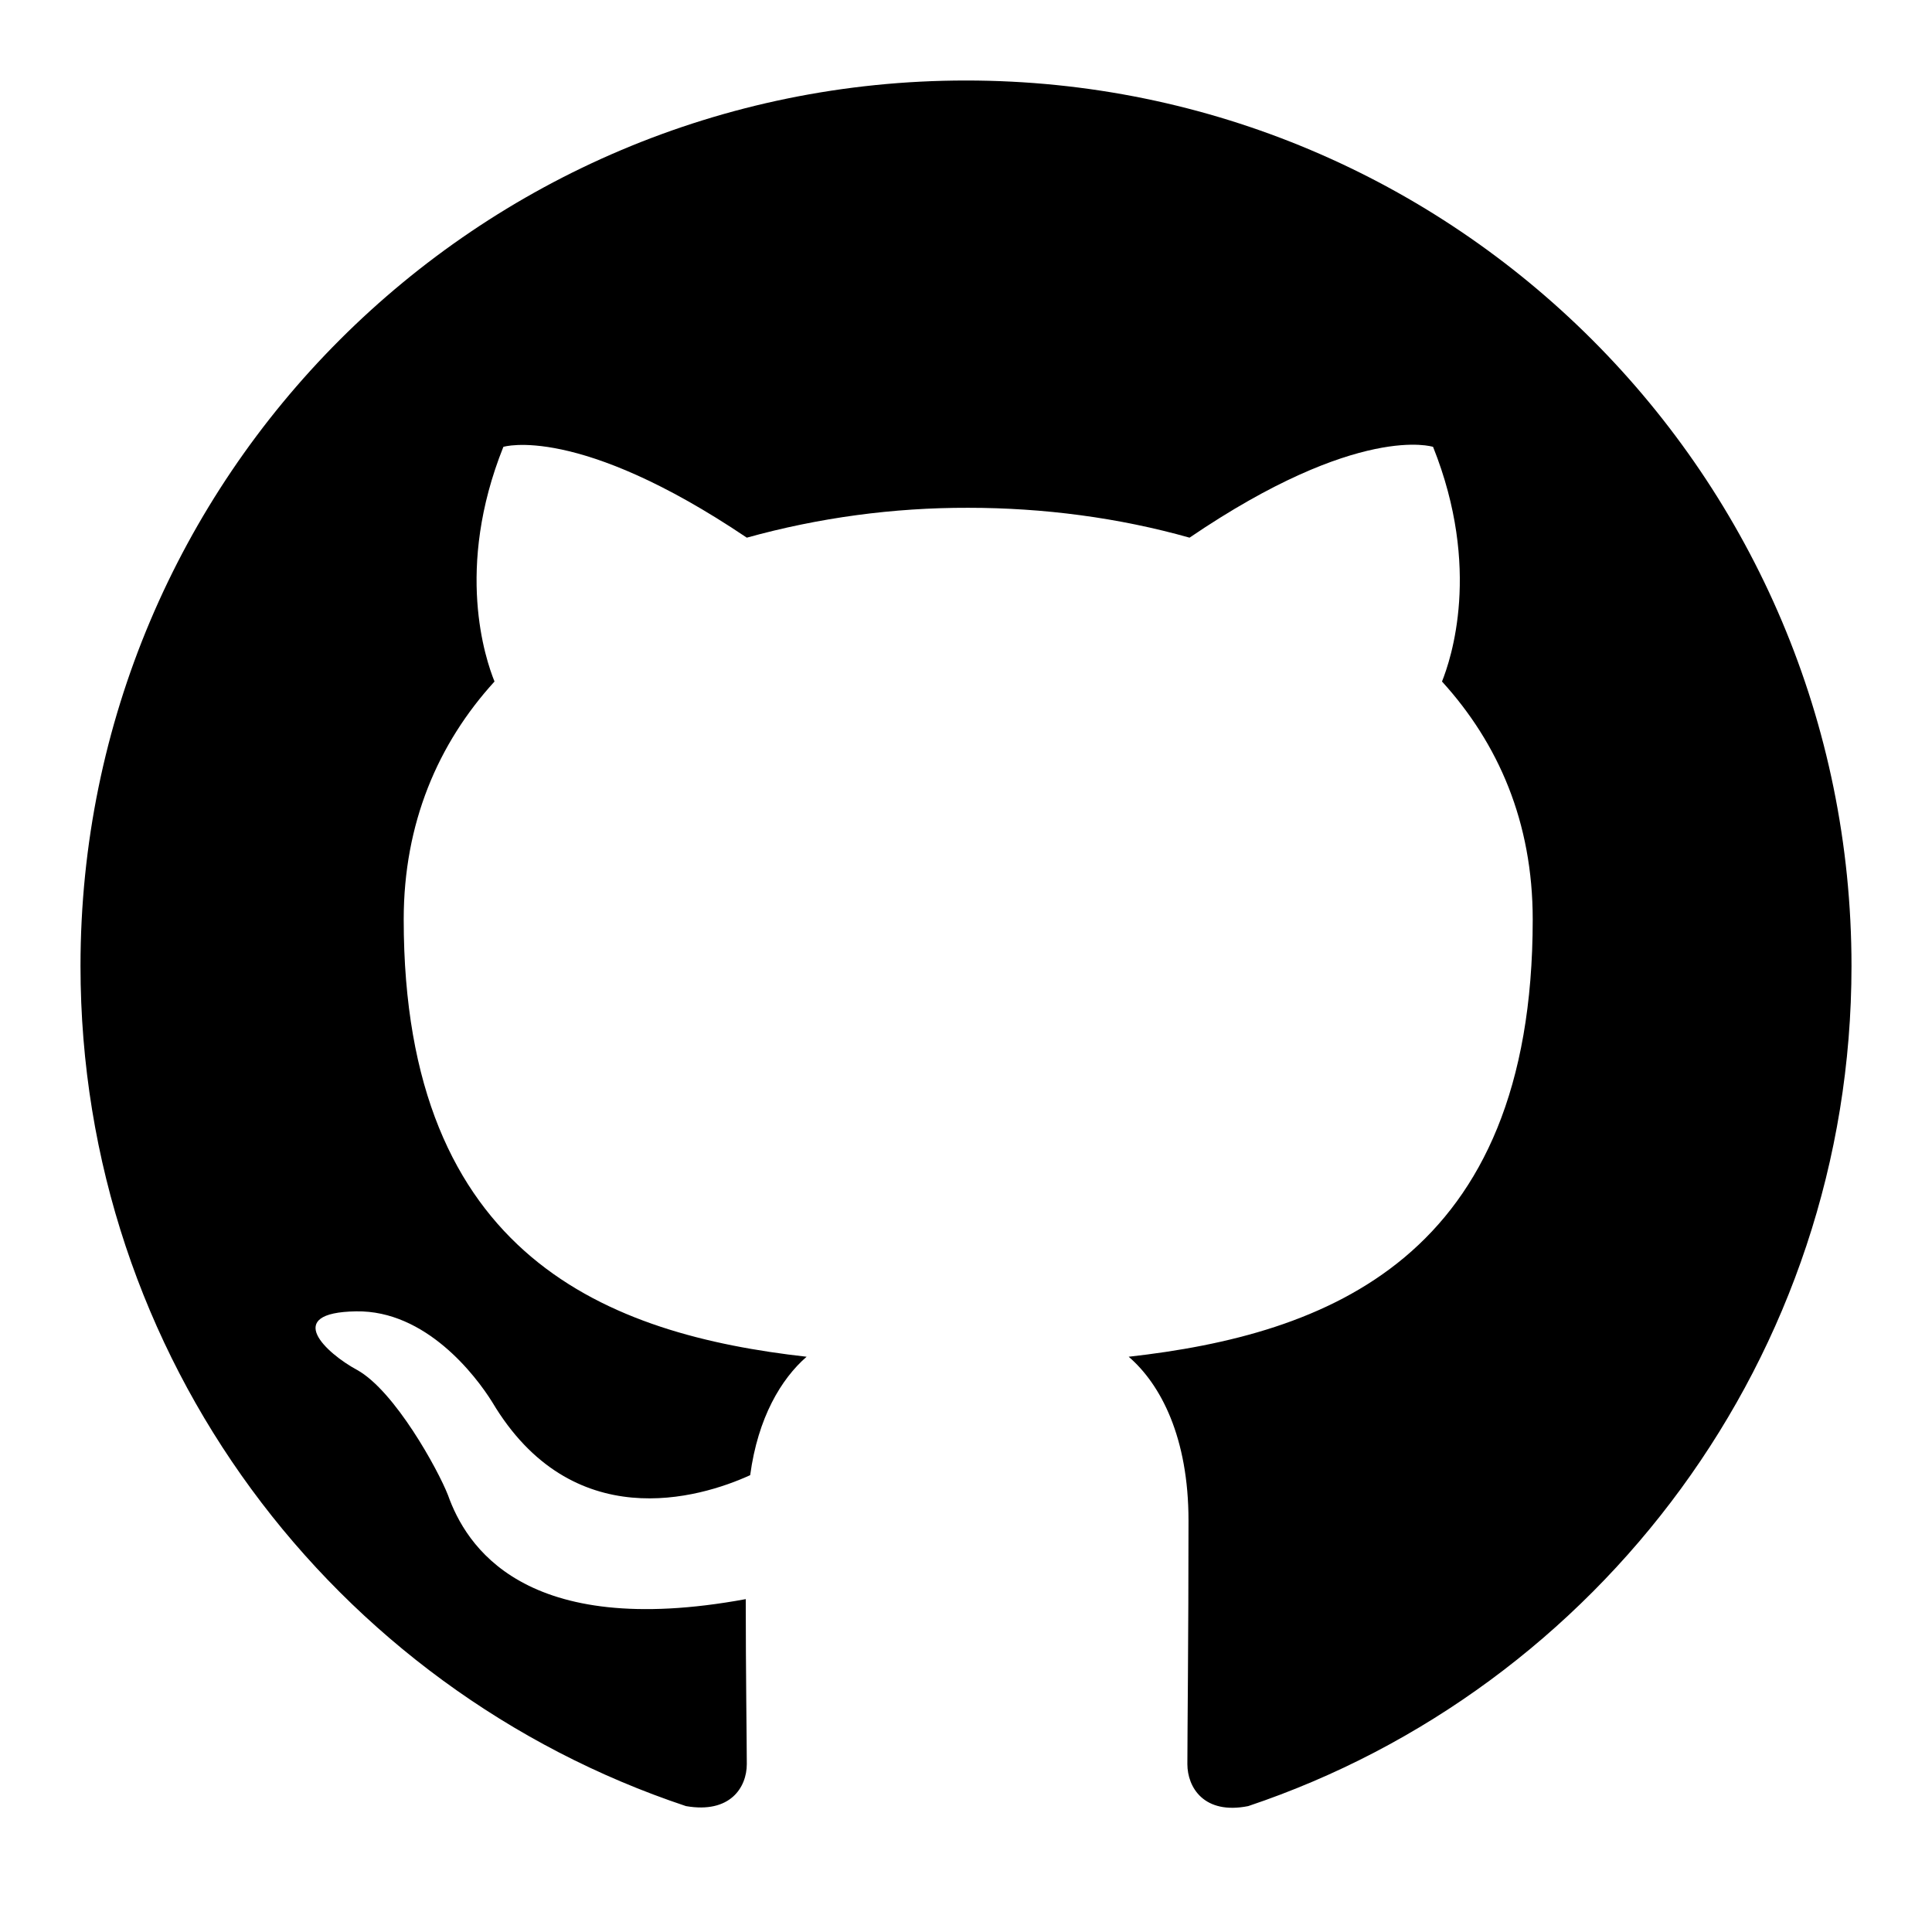
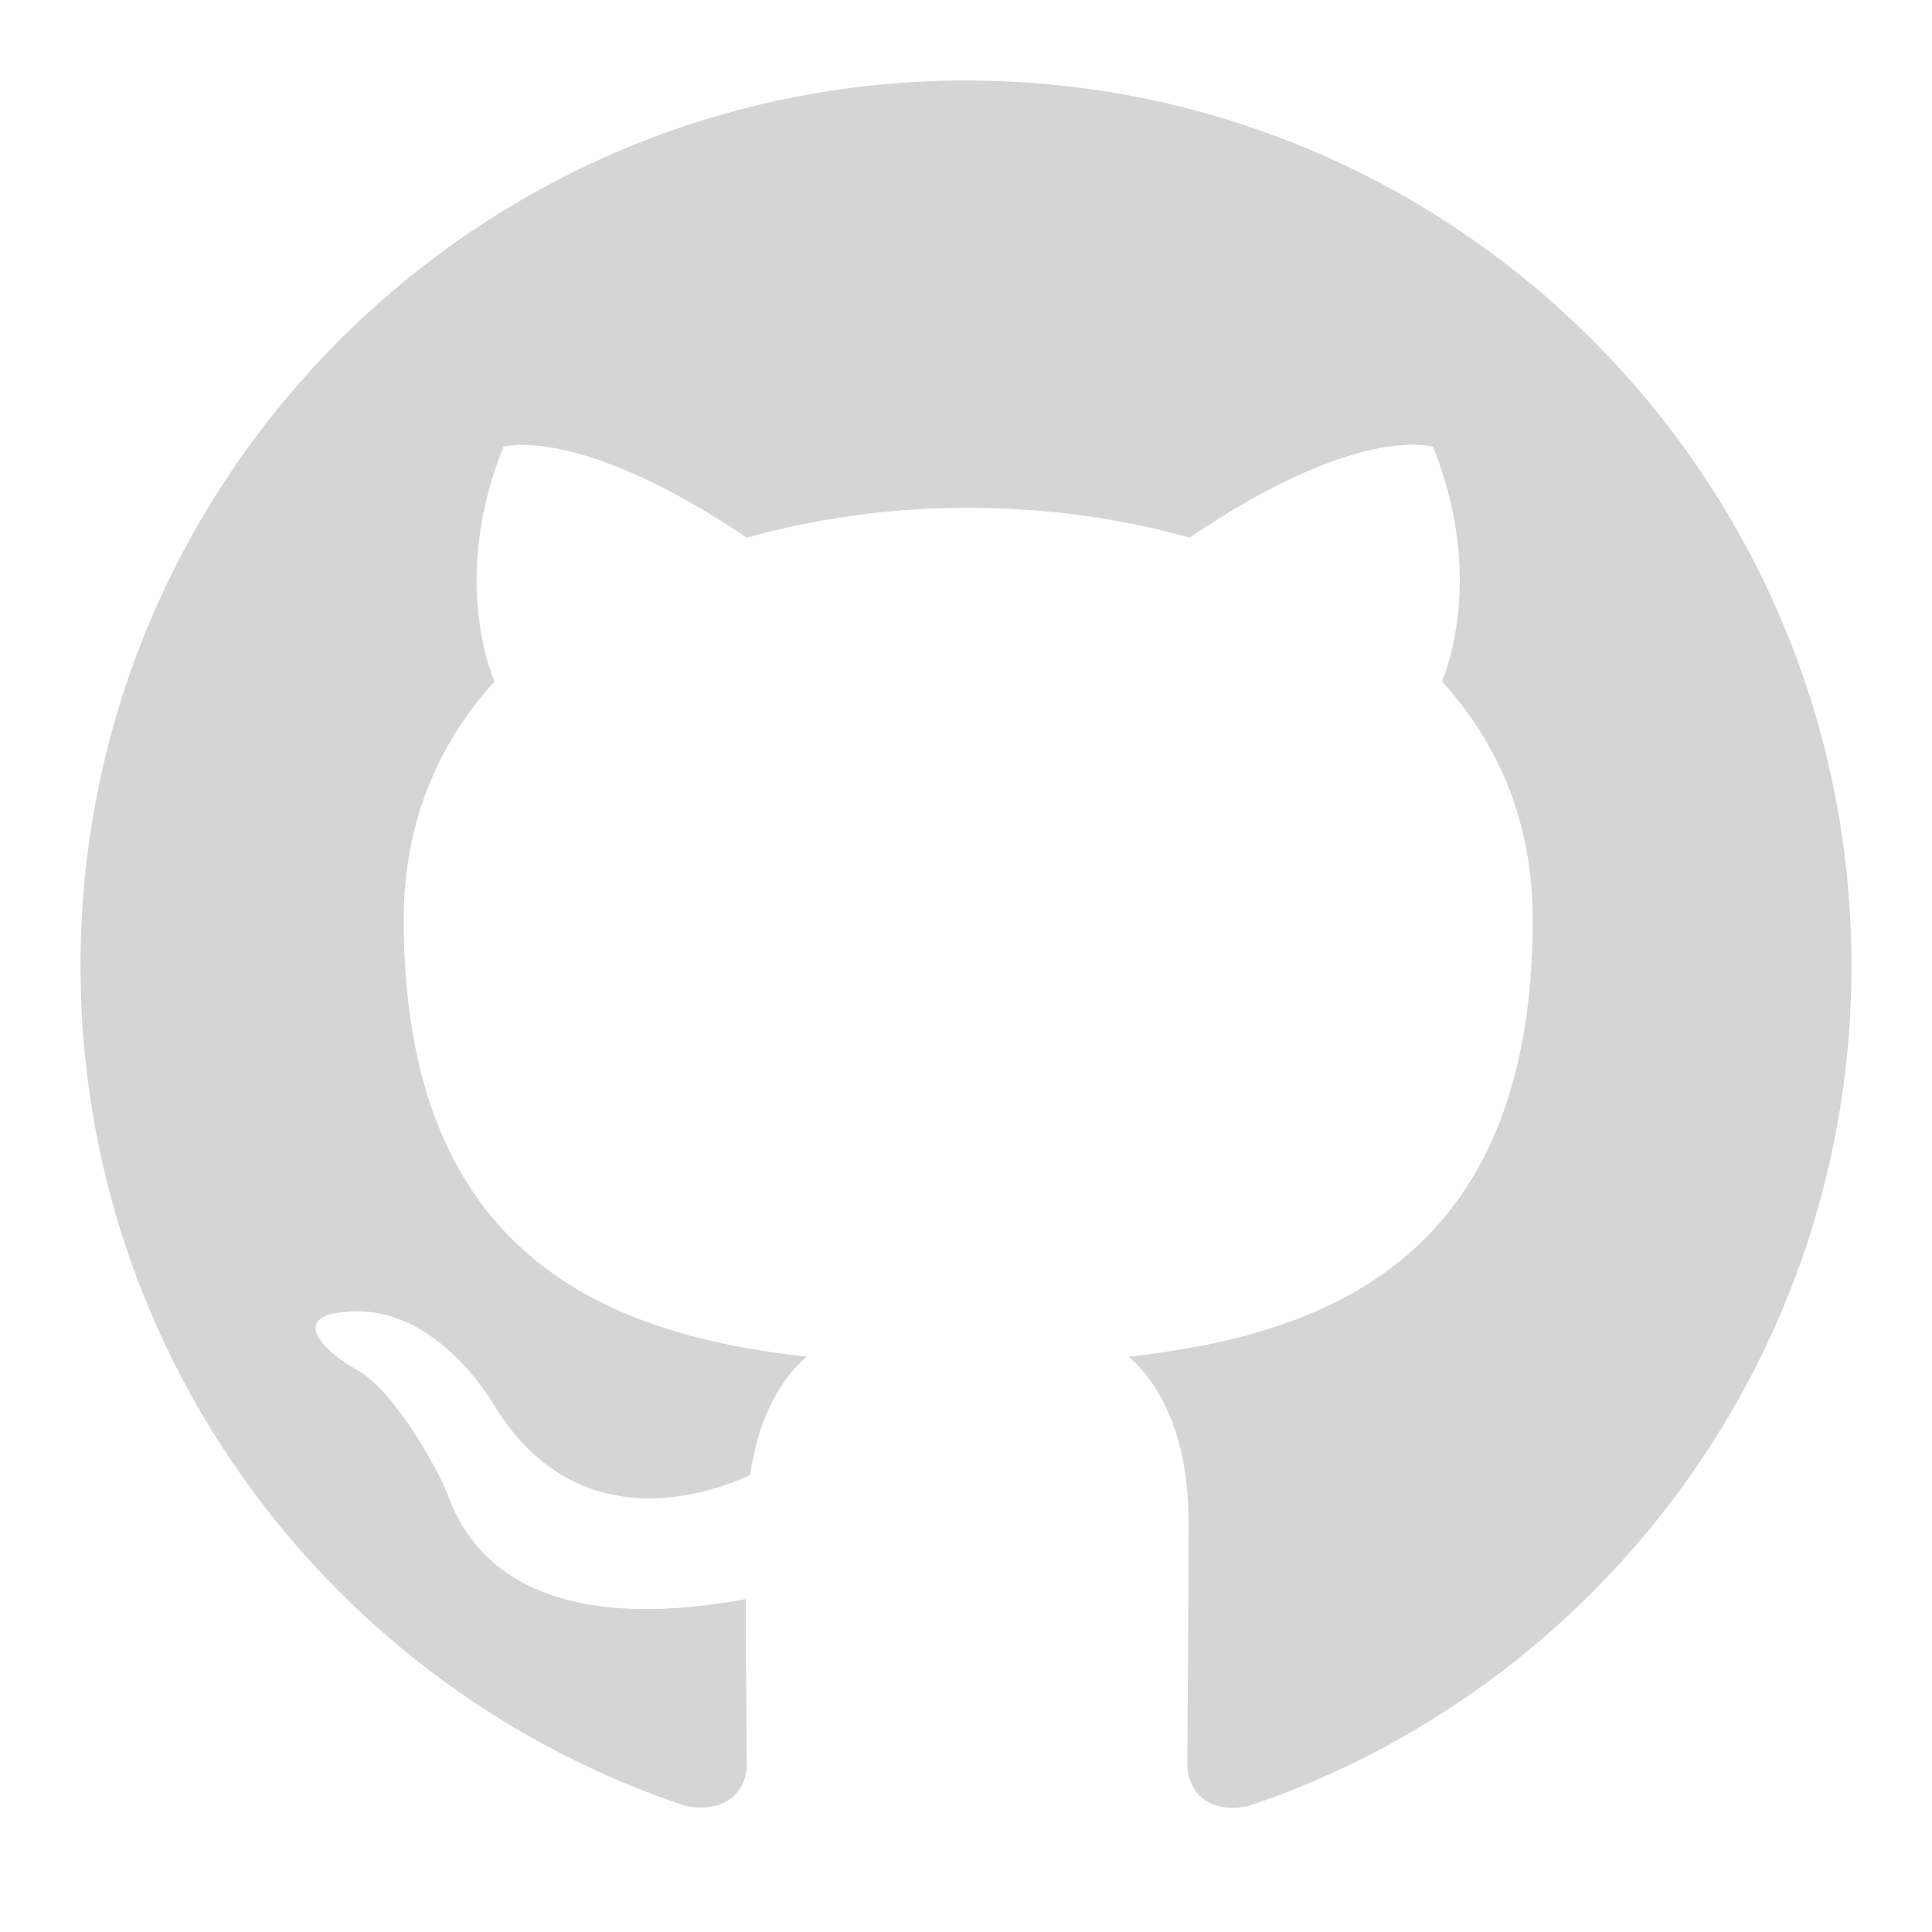
- <svg xmlns="http://www.w3.org/2000/svg" version="1.1" aria-hidden="true" focusable="false" class="octicon octicon-mark-github" viewBox="0 0 24 24" width="32" height="32" fill="currentColor" display="inline-block" overflow="visible" style="vertical-align:text-bottom">
+ <svg xmlns="http://www.w3.org/2000/svg" version="1.1" aria-hidden="true" focusable="false" class="octicon octicon-mark-github" viewBox="0 0 24 24" width="32" height="32" fill="#d5d5d5" display="inline-block" overflow="visible" style="vertical-align:text-bottom">
  <path d="M12 1C5.923 1 1 5.923 1 12c0 4.867 3.149 8.979 7.521 10.436.55.096.756-.233.756-.522 0-.262-.013-1.128-.013-2.049-2.764.509-3.479-.674-3.699-1.292-.124-.317-.66-1.293-1.127-1.554-.385-.207-.936-.715-.014-.729.866-.014 1.485.797 1.691 1.128.99 1.663 2.571 1.196 3.204.907.096-.715.385-1.196.701-1.471-2.448-.275-5.005-1.224-5.005-5.432 0-1.196.426-2.186 1.128-2.956-.111-.275-.496-1.402.11-2.915 0 0 .921-.288 3.024 1.128a10.193 10.193 0 0 1 2.75-.371c.936 0 1.871.123 2.75.371 2.104-1.43 3.025-1.128 3.025-1.128.605 1.513.221 2.64.111 2.915.701.77 1.127 1.747 1.127 2.956 0 4.222-2.571 5.157-5.019 5.432.399.344.743 1.004.743 2.035 0 1.471-.014 2.654-.014 3.025 0 .289.206.632.756.522C19.851 20.979 23 16.854 23 12c0-6.077-4.922-11-11-11Z" />
</svg>
